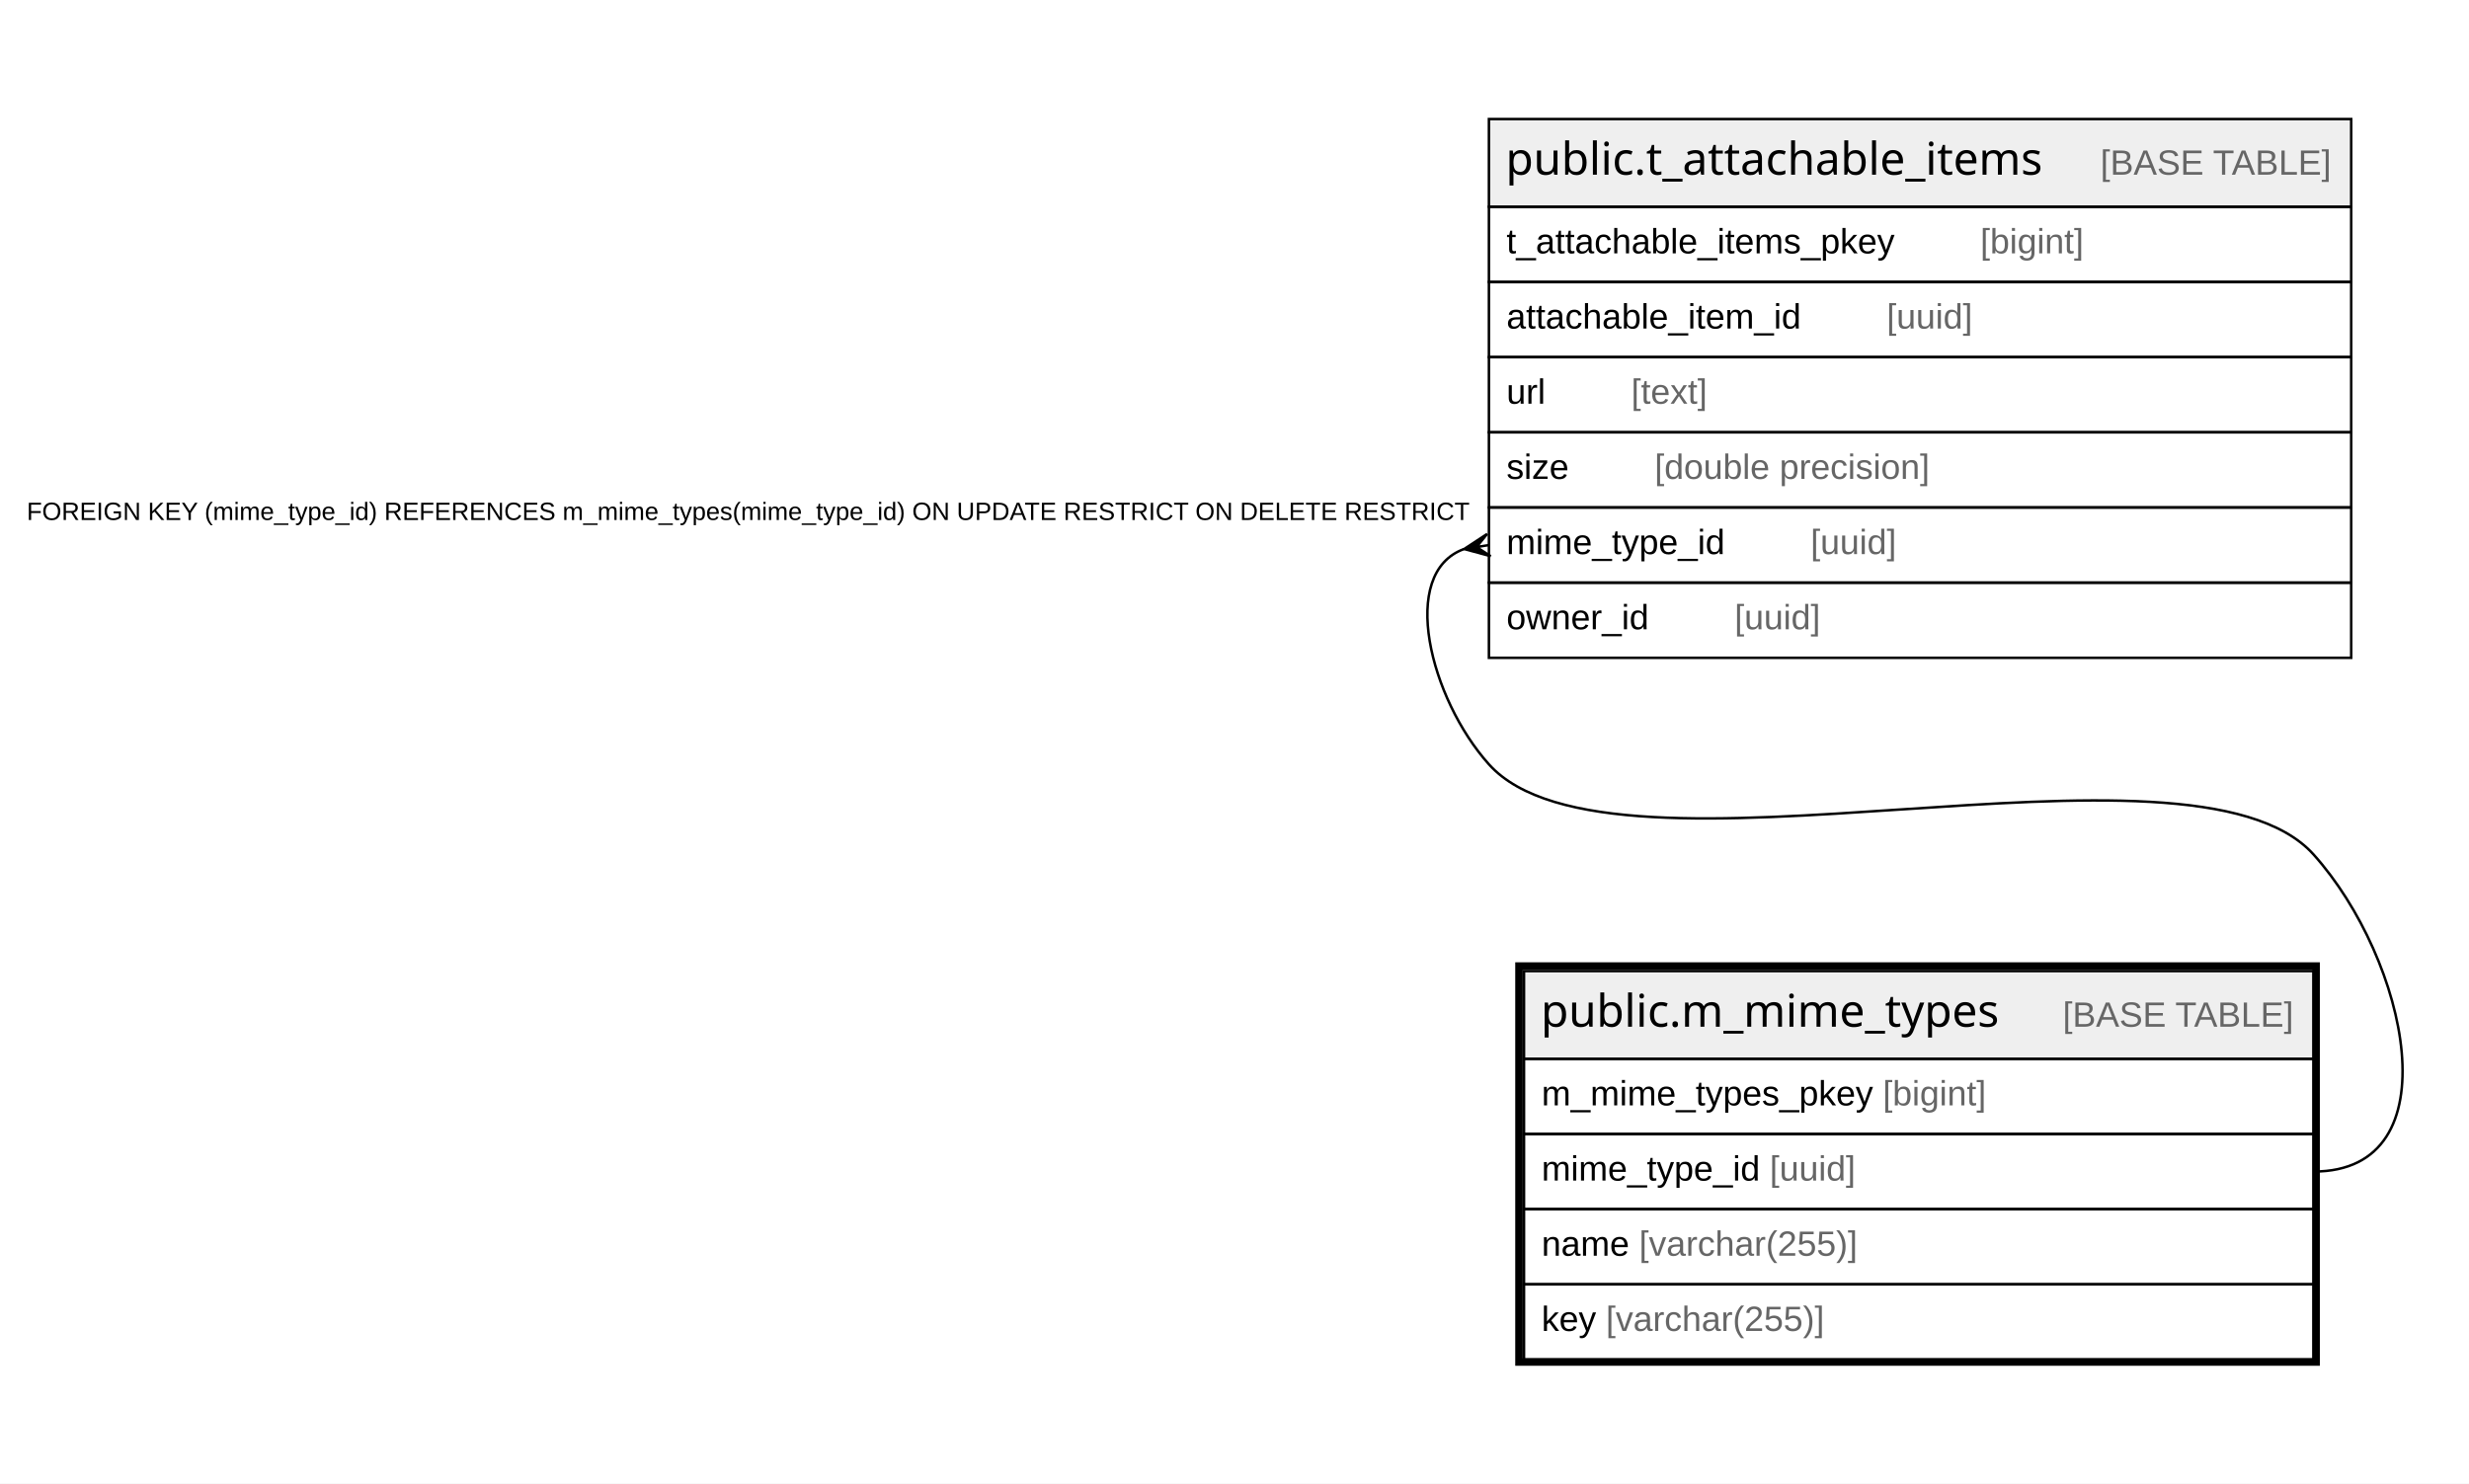
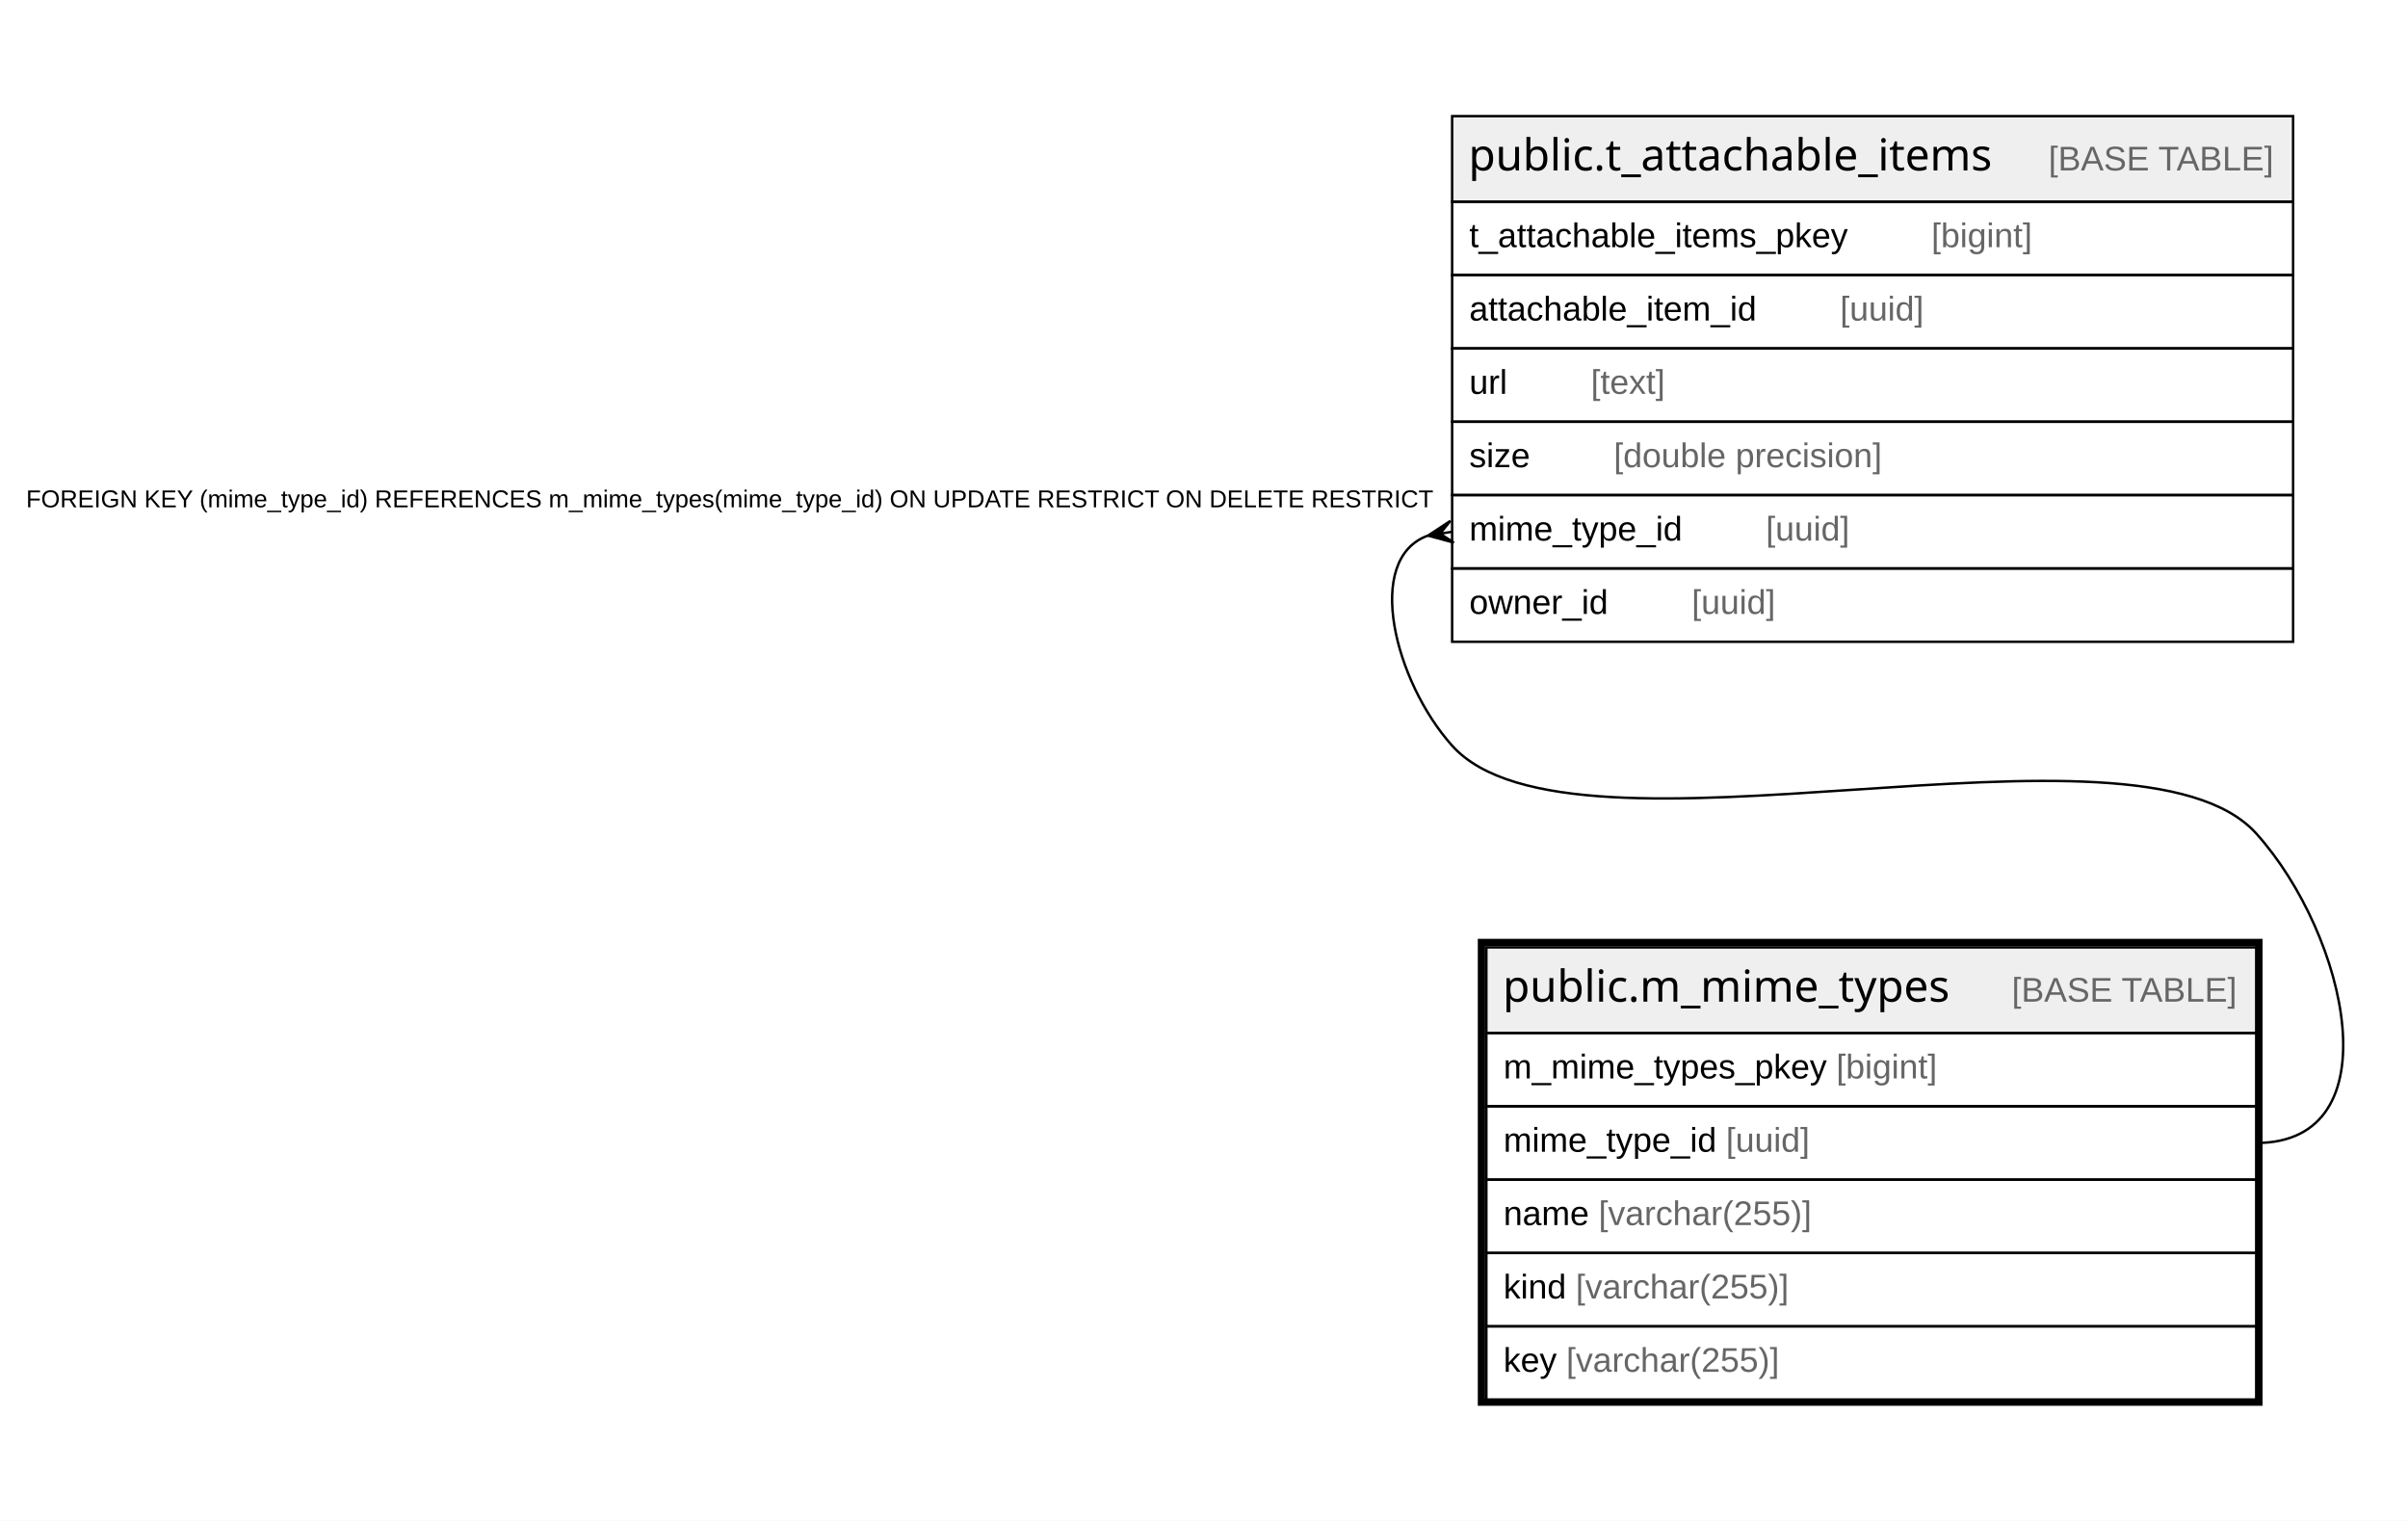
- <svg xmlns="http://www.w3.org/2000/svg" width="985pt" height="592pt" viewBox="0.00 0.00 985.00 592.00">
-   <g id="graph0" class="graph" transform="scale(1 1) rotate(0) translate(4 588)">
-     <polygon fill="#ffffff" stroke="transparent" points="-4,4 -4,-588 981,-588 981,4 -4,4" />
+ <svg xmlns="http://www.w3.org/2000/svg" width="985pt" height="622pt" viewBox="0.00 0.00 985.00 622.00">
+   <g id="graph0" class="graph" transform="scale(1 1) rotate(0) translate(4 618)">
+     <polygon fill="#ffffff" stroke="transparent" points="-4,4 -4,-618 981,-618 981,4 -4,4" />
    <g id="node1" class="node">
-       <polygon fill="#efefef" stroke="transparent" points="604,-165.5 604,-200.5 919,-200.5 919,-165.5 604,-165.5" />
-       <polygon fill="none" stroke="#000000" points="604,-165.5 604,-200.5 919,-200.5 919,-165.5 604,-165.5" />
-       <text text-anchor="start" x="610.709" y="-178.3" font-family="Arial Bold" font-size="18.00" fill="#000000">public.m_mime_types</text>
-       <text text-anchor="start" x="784.723" y="-178.3" font-family="Arial" font-size="14.00" fill="#000000">    </text>
-       <text text-anchor="start" x="818.927" y="-178.3" font-family="Arial" font-size="14.00" fill="#666666">[BASE TABLE]</text>
+       <polygon fill="#efefef" stroke="transparent" points="604,-195.5 604,-230.5 919,-230.5 919,-195.5 604,-195.5" />
+       <polygon fill="none" stroke="#000000" points="604,-195.5 604,-230.5 919,-230.5 919,-195.5 604,-195.5" />
+       <text text-anchor="start" x="610.709" y="-208.3" font-family="Arial Bold" font-size="18.00" fill="#000000">public.m_mime_types</text>
+       <text text-anchor="start" x="784.723" y="-208.3" font-family="Arial" font-size="14.00" fill="#000000">    </text>
+       <text text-anchor="start" x="818.927" y="-208.3" font-family="Arial" font-size="14.00" fill="#666666">[BASE TABLE]</text>
+       <polygon fill="none" stroke="#000000" points="604,-165.5 604,-195.5 919,-195.5 919,-165.5 604,-165.5" />
+       <text text-anchor="start" x="611" y="-176.9" font-family="Arial" font-size="14.00" fill="#000000">m_mime_types_pkey </text>
+       <text text-anchor="start" x="747.13" y="-176.9" font-family="Arial" font-size="14.00" fill="#666666">[bigint]</text>
      <polygon fill="none" stroke="#000000" points="604,-135.5 604,-165.5 919,-165.5 919,-135.5 604,-135.5" />
-       <text text-anchor="start" x="611" y="-146.9" font-family="Arial" font-size="14.00" fill="#000000">m_mime_types_pkey </text>
-       <text text-anchor="start" x="747.13" y="-146.9" font-family="Arial" font-size="14.00" fill="#666666">[bigint]</text>
+       <text text-anchor="start" x="611" y="-146.9" font-family="Arial" font-size="14.00" fill="#000000">mime_type_id </text>
+       <text text-anchor="start" x="702.011" y="-146.9" font-family="Arial" font-size="14.00" fill="#666666">[uuid]</text>
      <polygon fill="none" stroke="#000000" points="604,-105.5 604,-135.5 919,-135.5 919,-105.5 604,-105.5" />
-       <text text-anchor="start" x="611" y="-116.9" font-family="Arial" font-size="14.00" fill="#000000">mime_type_id </text>
-       <text text-anchor="start" x="702.011" y="-116.9" font-family="Arial" font-size="14.00" fill="#666666">[uuid]</text>
+       <text text-anchor="start" x="611" y="-116.9" font-family="Arial" font-size="14.00" fill="#000000">name </text>
+       <text text-anchor="start" x="649.899" y="-116.9" font-family="Arial" font-size="14.00" fill="#666666">[varchar(255)]</text>
      <polygon fill="none" stroke="#000000" points="604,-75.5 604,-105.5 919,-105.5 919,-75.5 604,-75.5" />
-       <text text-anchor="start" x="611" y="-86.9" font-family="Arial" font-size="14.00" fill="#000000">name </text>
-       <text text-anchor="start" x="649.899" y="-86.9" font-family="Arial" font-size="14.00" fill="#666666">[varchar(255)]</text>
+       <text text-anchor="start" x="611" y="-86.9" font-family="Arial" font-size="14.00" fill="#000000">kind </text>
+       <text text-anchor="start" x="640.562" y="-86.9" font-family="Arial" font-size="14.00" fill="#666666">[varchar(255)]</text>
      <polygon fill="none" stroke="#000000" points="604,-45.5 604,-75.5 919,-75.5 919,-45.5 604,-45.5" />
      <text text-anchor="start" x="611" y="-56.9" font-family="Arial" font-size="14.00" fill="#000000">key </text>
      <text text-anchor="start" x="636.673" y="-56.9" font-family="Arial" font-size="14.00" fill="#666666">[varchar(255)]</text>
-       <polygon fill="none" stroke="#000000" stroke-width="3" points="602,-44.5 602,-202.5 920,-202.5 920,-44.5 602,-44.5" />
+       <polygon fill="none" stroke="#000000" stroke-width="3" points="602,-44.5 602,-232.5 920,-232.5 920,-44.5 602,-44.5" />
    </g>
    <g id="node2" class="node">
-       <polygon fill="#efefef" stroke="transparent" points="590,-505.5 590,-540.5 934,-540.5 934,-505.5 590,-505.5" />
-       <polygon fill="none" stroke="#000000" points="590,-505.5 590,-540.5 934,-540.5 934,-505.5 590,-505.5" />
-       <text text-anchor="start" x="596.689" y="-518.3" font-family="Arial Bold" font-size="18.00" fill="#000000">public.t_attachable_items</text>
-       <text text-anchor="start" x="799.743" y="-518.3" font-family="Arial" font-size="14.00" fill="#000000">    </text>
-       <text text-anchor="start" x="833.948" y="-518.3" font-family="Arial" font-size="14.00" fill="#666666">[BASE TABLE]</text>
+       <polygon fill="#efefef" stroke="transparent" points="590,-535.5 590,-570.5 934,-570.5 934,-535.5 590,-535.5" />
+       <polygon fill="none" stroke="#000000" points="590,-535.5 590,-570.5 934,-570.5 934,-535.5 590,-535.5" />
+       <text text-anchor="start" x="596.689" y="-548.3" font-family="Arial Bold" font-size="18.00" fill="#000000">public.t_attachable_items</text>
+       <text text-anchor="start" x="799.743" y="-548.3" font-family="Arial" font-size="14.00" fill="#000000">    </text>
+       <text text-anchor="start" x="833.948" y="-548.3" font-family="Arial" font-size="14.00" fill="#666666">[BASE TABLE]</text>
+       <polygon fill="none" stroke="#000000" points="590,-505.5 590,-535.5 934,-535.5 934,-505.5 590,-505.5" />
+       <text text-anchor="start" x="597" y="-516.9" font-family="Arial" font-size="14.00" fill="#000000">t_attachable_items_pkey    </text>
+       <text text-anchor="start" x="786.032" y="-516.9" font-family="Arial" font-size="14.00" fill="#666666">[bigint]</text>
      <polygon fill="none" stroke="#000000" points="590,-475.5 590,-505.5 934,-505.5 934,-475.5 590,-475.5" />
-       <text text-anchor="start" x="597" y="-486.9" font-family="Arial" font-size="14.00" fill="#000000">t_attachable_items_pkey    </text>
-       <text text-anchor="start" x="786.032" y="-486.9" font-family="Arial" font-size="14.00" fill="#666666">[bigint]</text>
+       <text text-anchor="start" x="597" y="-486.9" font-family="Arial" font-size="14.00" fill="#000000">attachable_item_id    </text>
+       <text text-anchor="start" x="748.683" y="-486.9" font-family="Arial" font-size="14.00" fill="#666666">[uuid]</text>
      <polygon fill="none" stroke="#000000" points="590,-445.5 590,-475.5 934,-475.5 934,-445.5 590,-445.5" />
-       <text text-anchor="start" x="597" y="-456.9" font-family="Arial" font-size="14.00" fill="#000000">attachable_item_id    </text>
-       <text text-anchor="start" x="748.683" y="-456.9" font-family="Arial" font-size="14.00" fill="#666666">[uuid]</text>
+       <text text-anchor="start" x="597" y="-456.9" font-family="Arial" font-size="14.00" fill="#000000">url    </text>
+       <text text-anchor="start" x="646.755" y="-456.9" font-family="Arial" font-size="14.00" fill="#666666">[text]</text>
      <polygon fill="none" stroke="#000000" points="590,-415.5 590,-445.5 934,-445.5 934,-415.5 590,-415.5" />
-       <text text-anchor="start" x="597" y="-426.9" font-family="Arial" font-size="14.00" fill="#000000">url    </text>
-       <text text-anchor="start" x="646.755" y="-426.9" font-family="Arial" font-size="14.00" fill="#666666">[text]</text>
+       <text text-anchor="start" x="597" y="-426.9" font-family="Arial" font-size="14.00" fill="#000000">size    </text>
+       <text text-anchor="start" x="656.094" y="-426.9" font-family="Arial" font-size="14.00" fill="#666666">[double precision]</text>
      <polygon fill="none" stroke="#000000" points="590,-385.5 590,-415.5 934,-415.5 934,-385.5 590,-385.5" />
-       <text text-anchor="start" x="597" y="-396.9" font-family="Arial" font-size="14.00" fill="#000000">size    </text>
-       <text text-anchor="start" x="656.094" y="-396.9" font-family="Arial" font-size="14.00" fill="#666666">[double precision]</text>
+       <text text-anchor="start" x="597" y="-396.9" font-family="Arial" font-size="14.00" fill="#000000">mime_type_id    </text>
+       <text text-anchor="start" x="718.325" y="-396.9" font-family="Arial" font-size="14.00" fill="#666666">[uuid]</text>
      <polygon fill="none" stroke="#000000" points="590,-355.5 590,-385.5 934,-385.5 934,-355.5 590,-355.5" />
-       <text text-anchor="start" x="597" y="-366.9" font-family="Arial" font-size="14.00" fill="#000000">mime_type_id    </text>
-       <text text-anchor="start" x="718.325" y="-366.9" font-family="Arial" font-size="14.00" fill="#666666">[uuid]</text>
-       <polygon fill="none" stroke="#000000" points="590,-325.5 590,-355.5 934,-355.5 934,-325.5 590,-325.5" />
-       <text text-anchor="start" x="597" y="-336.9" font-family="Arial" font-size="14.00" fill="#000000">owner_id    </text>
-       <text text-anchor="start" x="687.992" y="-336.9" font-family="Arial" font-size="14.00" fill="#666666">[uuid]</text>
+       <text text-anchor="start" x="597" y="-366.9" font-family="Arial" font-size="14.00" fill="#000000">owner_id    </text>
+       <text text-anchor="start" x="687.992" y="-366.9" font-family="Arial" font-size="14.00" fill="#666666">[uuid]</text>
    </g>
    <g id="edge1" class="edge">
-       <path fill="none" stroke="#000000" d="M580.053,-368.907C553.761,-359.348 566.575,-309.128 590,-283 639.096,-228.239 869.904,-301.761 919,-247 956.531,-205.138 975.222,-120.5 919,-120.5" />
-       <polygon fill="#000000" stroke="#000000" points="580.126,-368.919 589.288,-374.943 585.063,-369.709 590,-370.5 590,-370.5 590,-370.5 585.063,-369.709 590.712,-366.057 580.126,-368.919 580.126,-368.919" />
-       <text text-anchor="start" x="6.669" y="-380.5" font-family="Arial" font-size="10.00" fill="#000000">FOREIGN KEY (mime_type_id) REFERENCES m_mime_types(mime_type_id) ON UPDATE RESTRICT ON DELETE RESTRICT</text>
+       <path fill="none" stroke="#000000" d="M580.053,-398.907C553.761,-389.348 566.575,-339.128 590,-313 639.096,-258.239 869.904,-331.761 919,-277 956.531,-235.138 975.222,-150.5 919,-150.5" />
+       <polygon fill="#000000" stroke="#000000" points="580.126,-398.919 589.288,-404.943 585.063,-399.709 590,-400.5 590,-400.5 590,-400.5 585.063,-399.709 590.712,-396.057 580.126,-398.919 580.126,-398.919" />
+       <text text-anchor="start" x="6.669" y="-410.5" font-family="Arial" font-size="10.00" fill="#000000">FOREIGN KEY (mime_type_id) REFERENCES m_mime_types(mime_type_id) ON UPDATE RESTRICT ON DELETE RESTRICT</text>
    </g>
  </g>
</svg>
